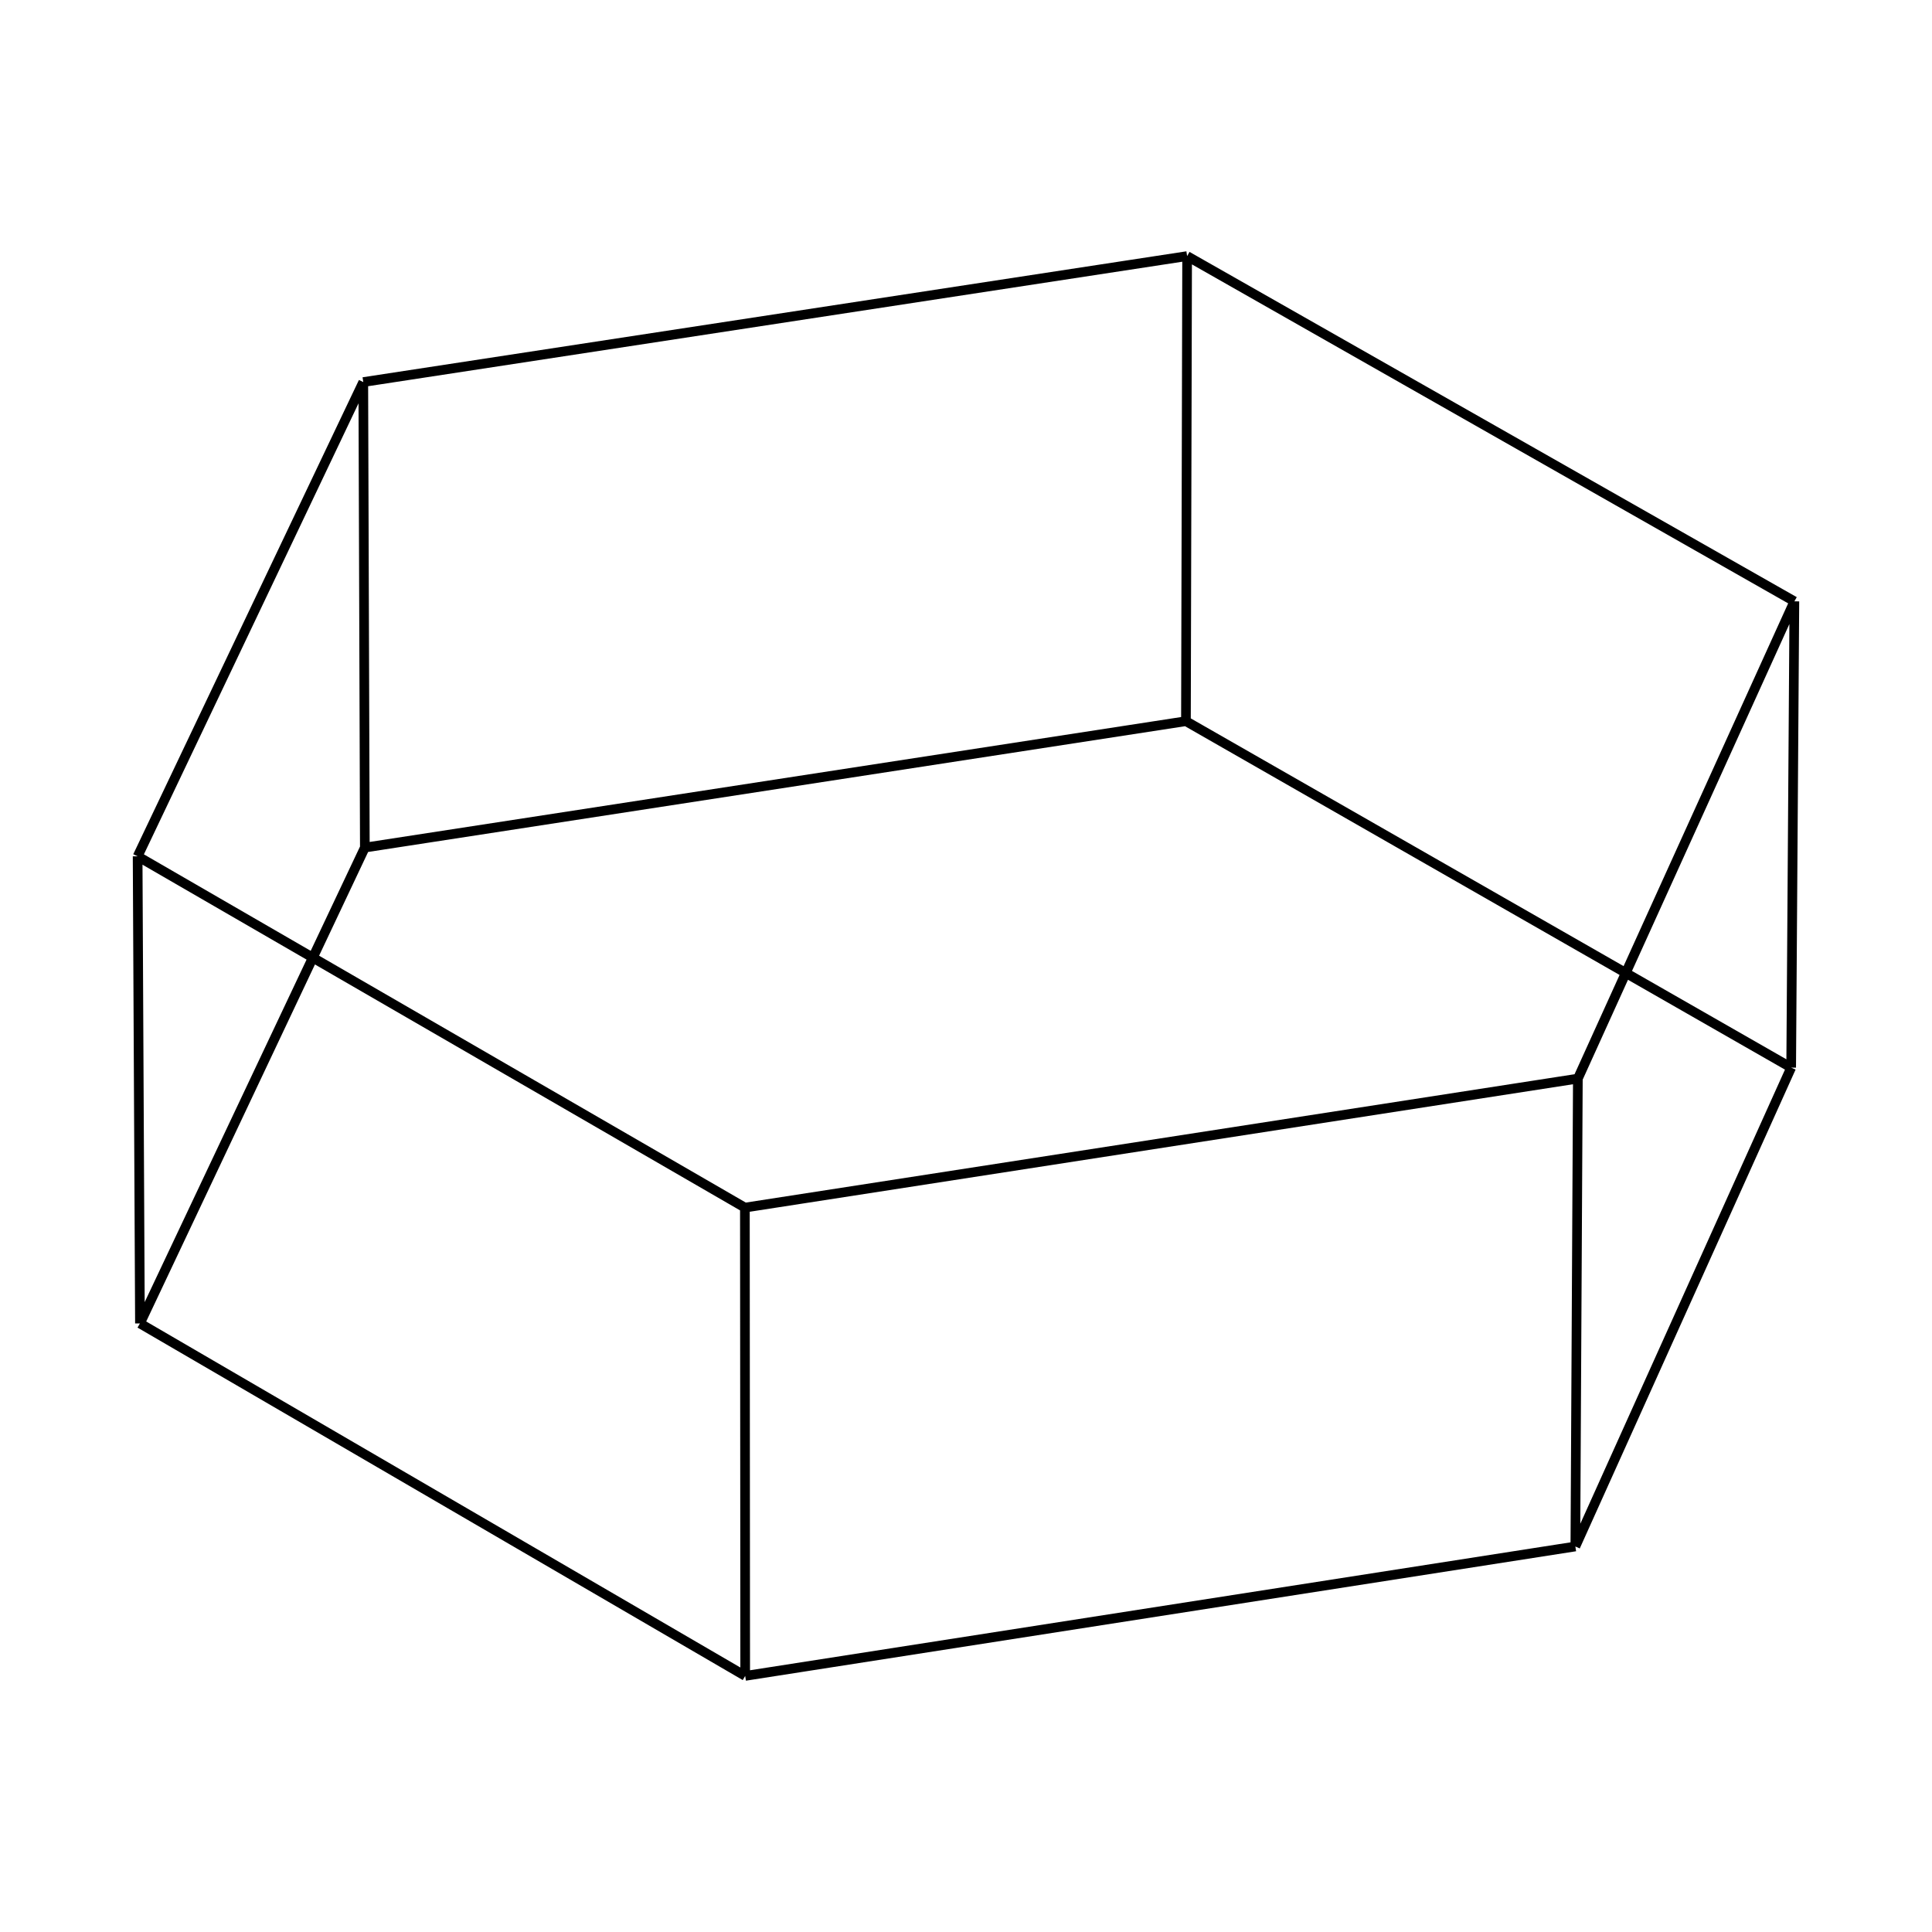
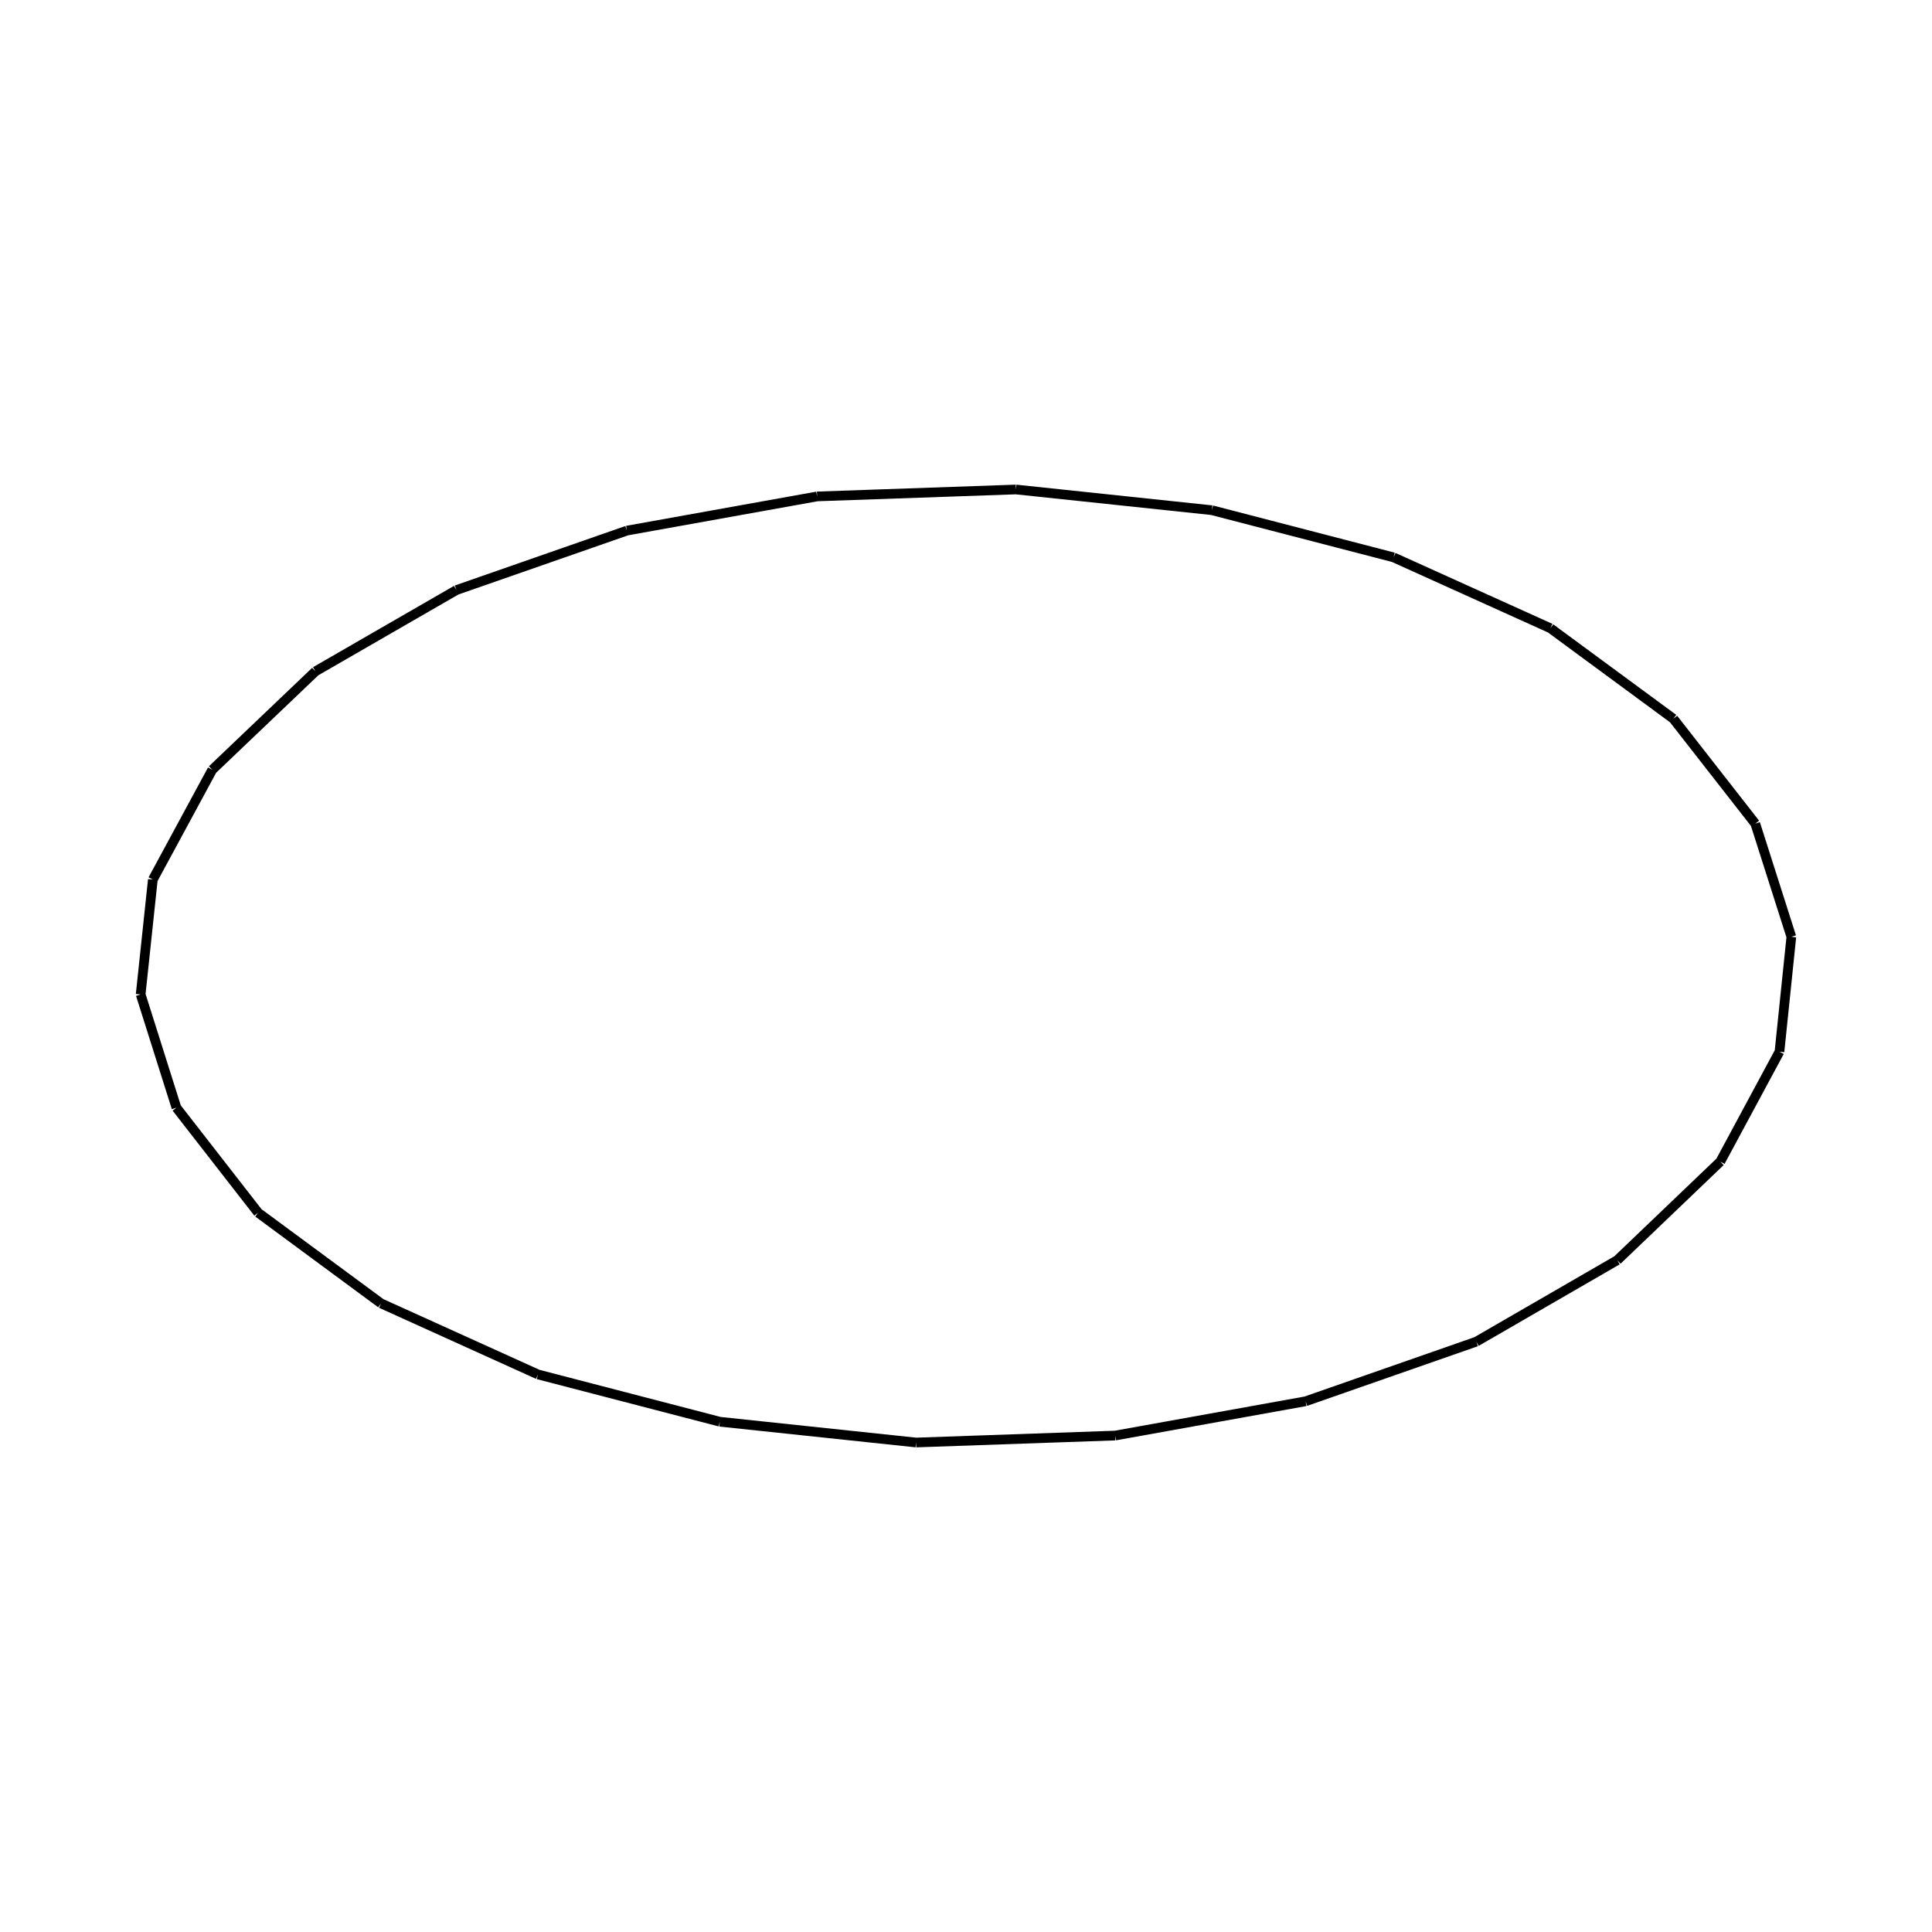
<svg xmlns="http://www.w3.org/2000/svg" viewBox="0 0 800 800">
-   <path d="" stroke="black" stroke-width="4" fill="red" />
-   <path d="M308.566,693.957 L308.444,500.045 M652.322,640.363 L653.357,446.628 M308.566,693.957 L652.322,640.363 M308.444,500.045 L653.357,446.628 M741.686,442.076 L743.013,249.005 M652.322,640.363 L741.686,442.076 M653.357,446.628 L743.013,249.005 M491.075,298.627 L491.561,106.043 M741.686,442.076 L491.075,298.627 M743.013,249.005 L491.561,106.043 M151.075,350.967 L150.43,158.205 M491.075,298.627 L151.075,350.967 M491.561,106.043 L150.43,158.205 M57.95,548 L56.987,354.573 M151.075,350.967 L57.95,548 M150.43,158.205 L56.987,354.573 M57.95,548 L308.566,693.957 M56.987,354.573 L308.444,500.045" stroke="black" stroke-width="4" fill="red" />
+   <path d="M641.985,260.148 L641.985,260.142 M157.779,539.704 L157.779,539.698 M641.985,260.148 L692.904,297.624 M692.904,297.624 L726.822,341.053 M726.822,341.053 L741.76,387.913 M741.76,387.913 L736.841,435.485 M736.841,435.485 L712.338,481.003 M712.338,481.003 L669.667,521.818 M669.667,521.818 L611.302,555.552 M611.302,555.552 L540.636,580.238 M540.636,580.238 L461.781,594.437 M461.781,594.437 L379.327,597.318 M379.327,597.318 L298.079,588.715 M298.079,588.715 L222.768,569.129 M222.768,569.129 L157.779,539.704 M641.985,260.142 L692.904,297.619 M692.904,297.619 L726.822,341.047 M726.822,341.047 L741.76,387.908 M741.76,387.908 L736.841,435.48 M736.841,435.48 L712.338,480.997 M712.338,480.997 L669.667,521.812 M669.667,521.812 L611.302,555.546 M611.302,555.546 L540.636,580.233 M540.636,580.233 L461.781,594.431 M461.781,594.431 L379.327,597.313 M379.327,597.313 L298.079,588.71 M298.079,588.71 L222.768,569.124 M222.768,569.124 L157.779,539.698 M157.779,539.704 L106.89,502.155 M106.89,502.155 L73.058,458.671 M73.058,458.671 L58.24,411.784 M58.24,411.784 L63.287,364.221 M63.287,364.221 L87.896,318.745 M87.896,318.745 L130.627,277.997 M130.627,277.997 L188.991,244.337 M188.991,244.337 L259.598,219.716 M259.598,219.716 L338.347,205.56 M338.347,205.56 L420.673,202.687 M420.673,202.687 L501.8,211.264 M501.8,211.264 L577.026,230.794 M577.026,230.794 L641.985,260.148 M157.779,539.698 L106.89,502.149 M106.89,502.149 L73.058,458.665 M73.058,458.665 L58.24,411.778 M58.24,411.778 L63.287,364.215 M63.287,364.215 L87.896,318.74 M87.896,318.74 L130.627,277.991 M130.627,277.991 L188.991,244.331 M188.991,244.331 L259.598,219.711 M259.598,219.711 L338.347,205.554 M338.347,205.554 L420.673,202.682 M420.673,202.682 L501.8,211.258 M501.8,211.258 L577.026,230.789 M577.026,230.789 L641.985,260.142" stroke="black" stroke-width="4" fill="red" />
</svg>
